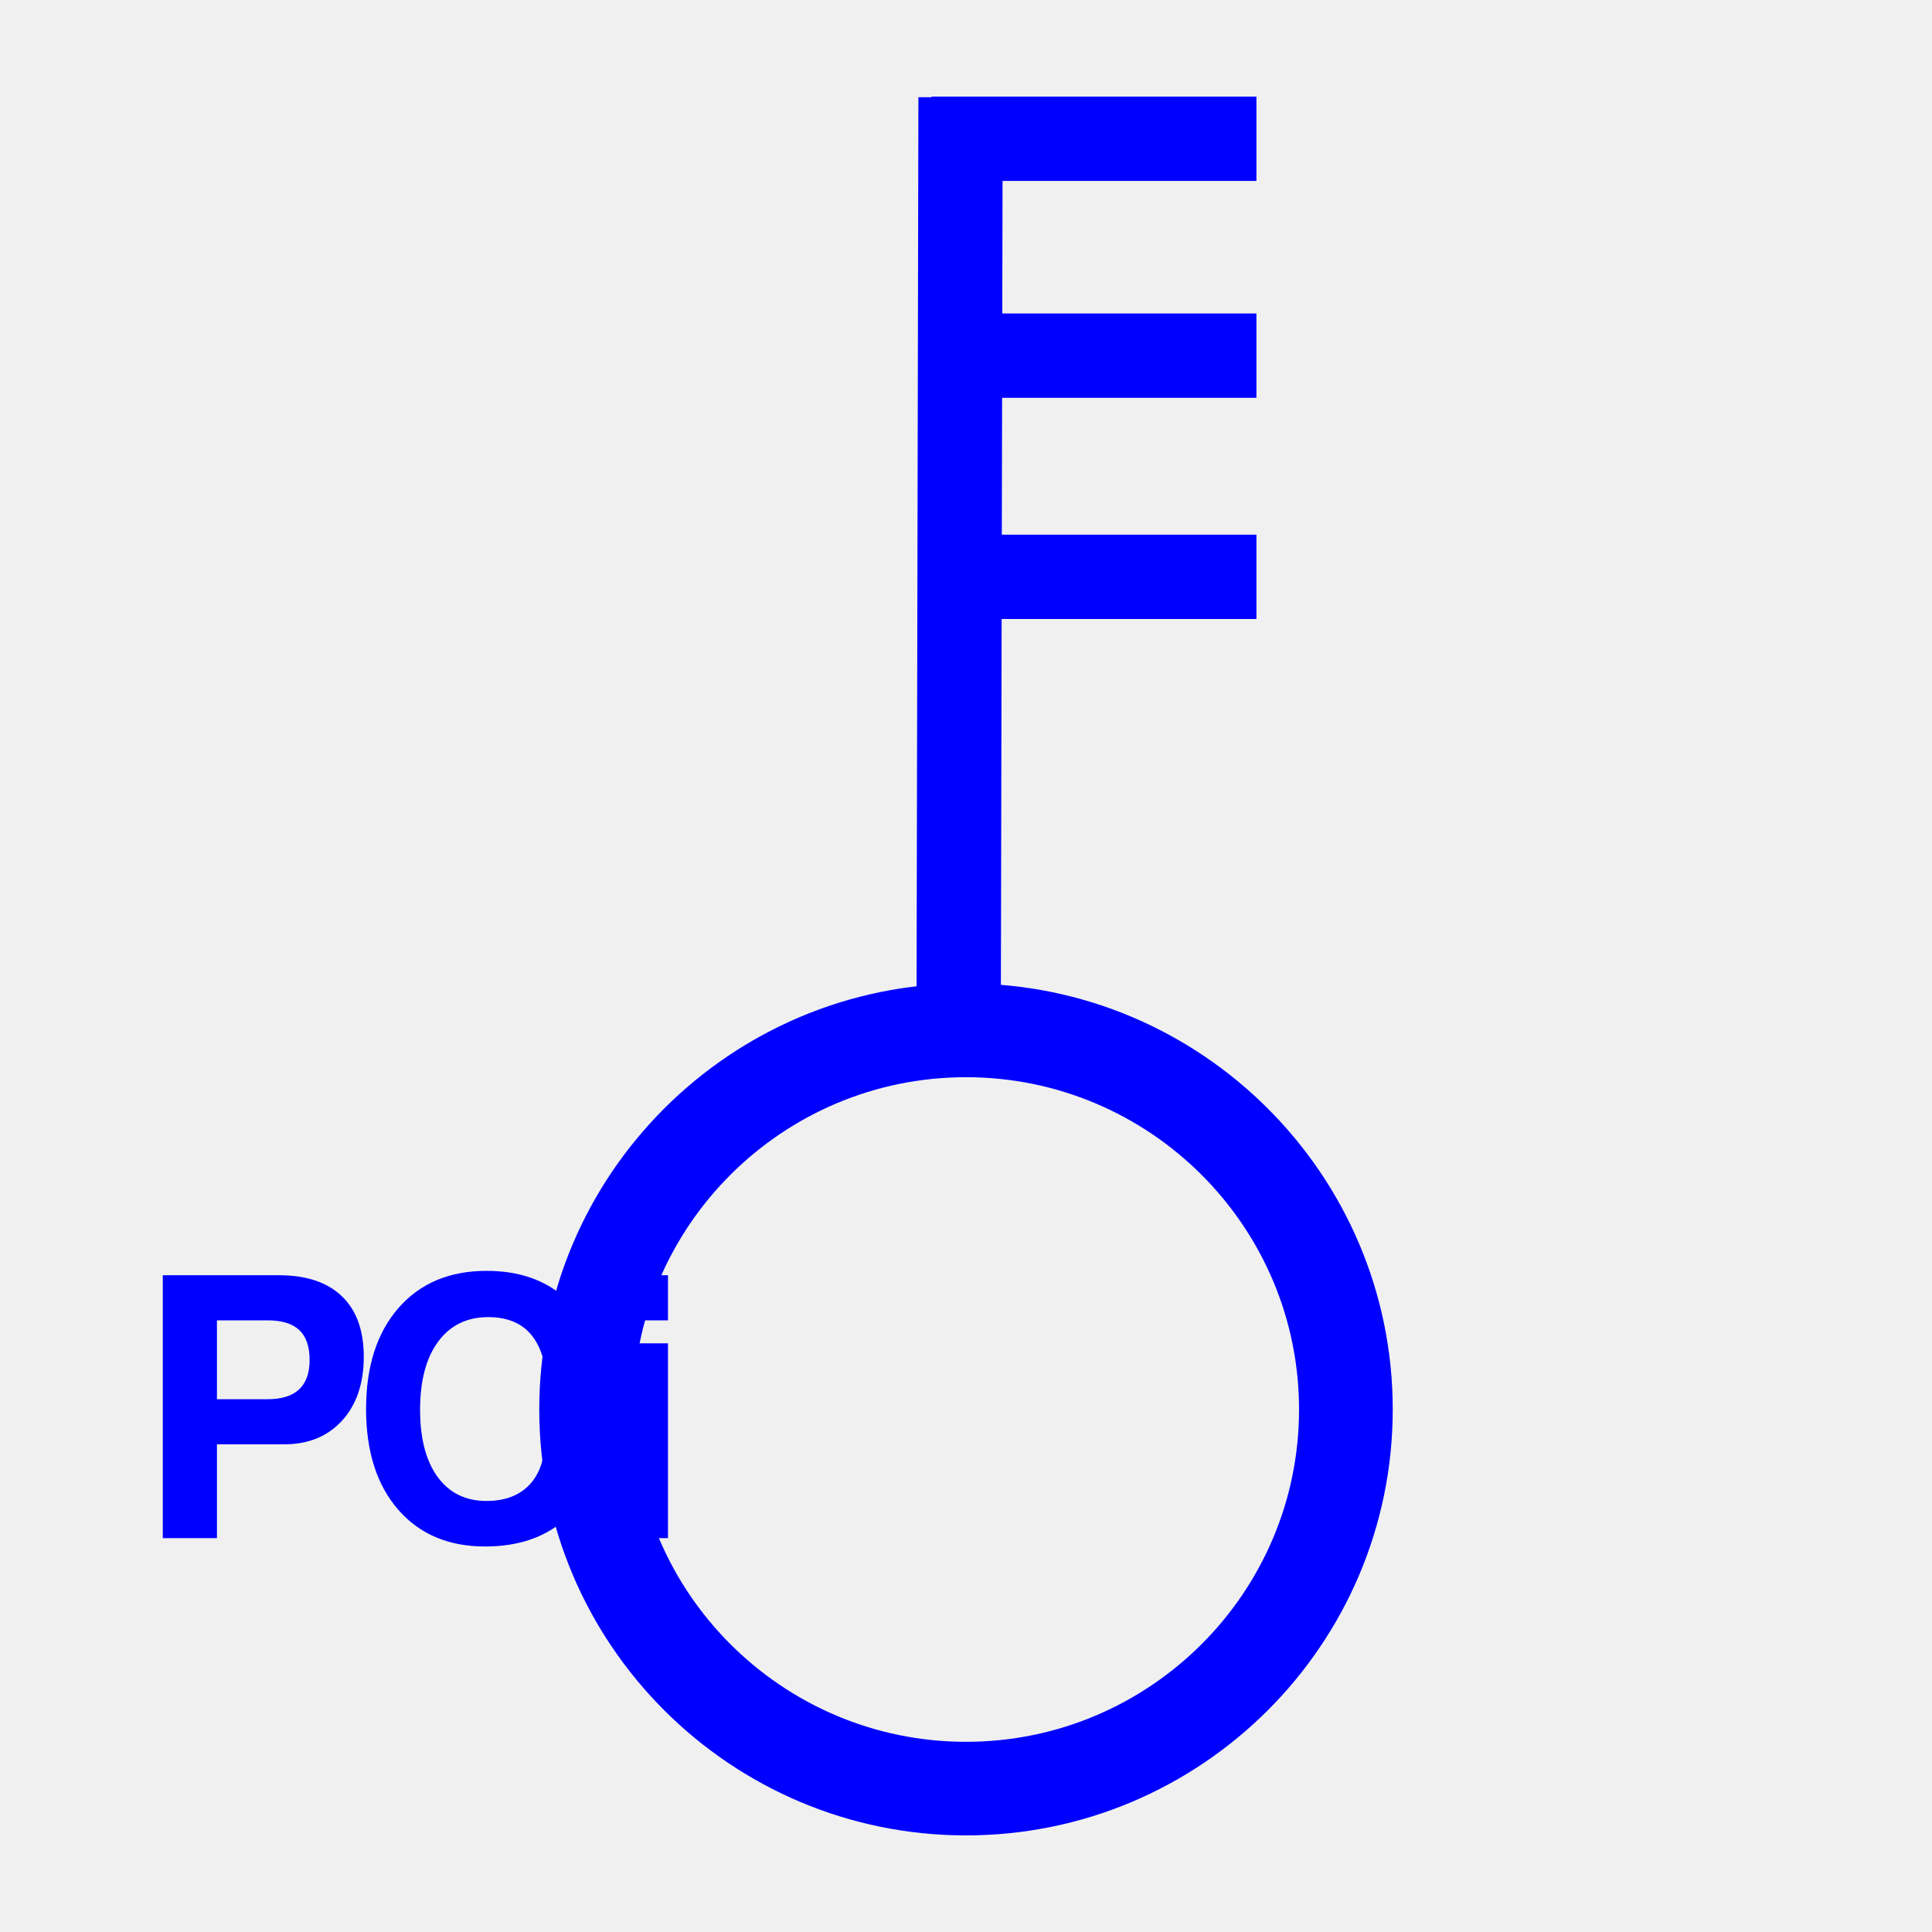
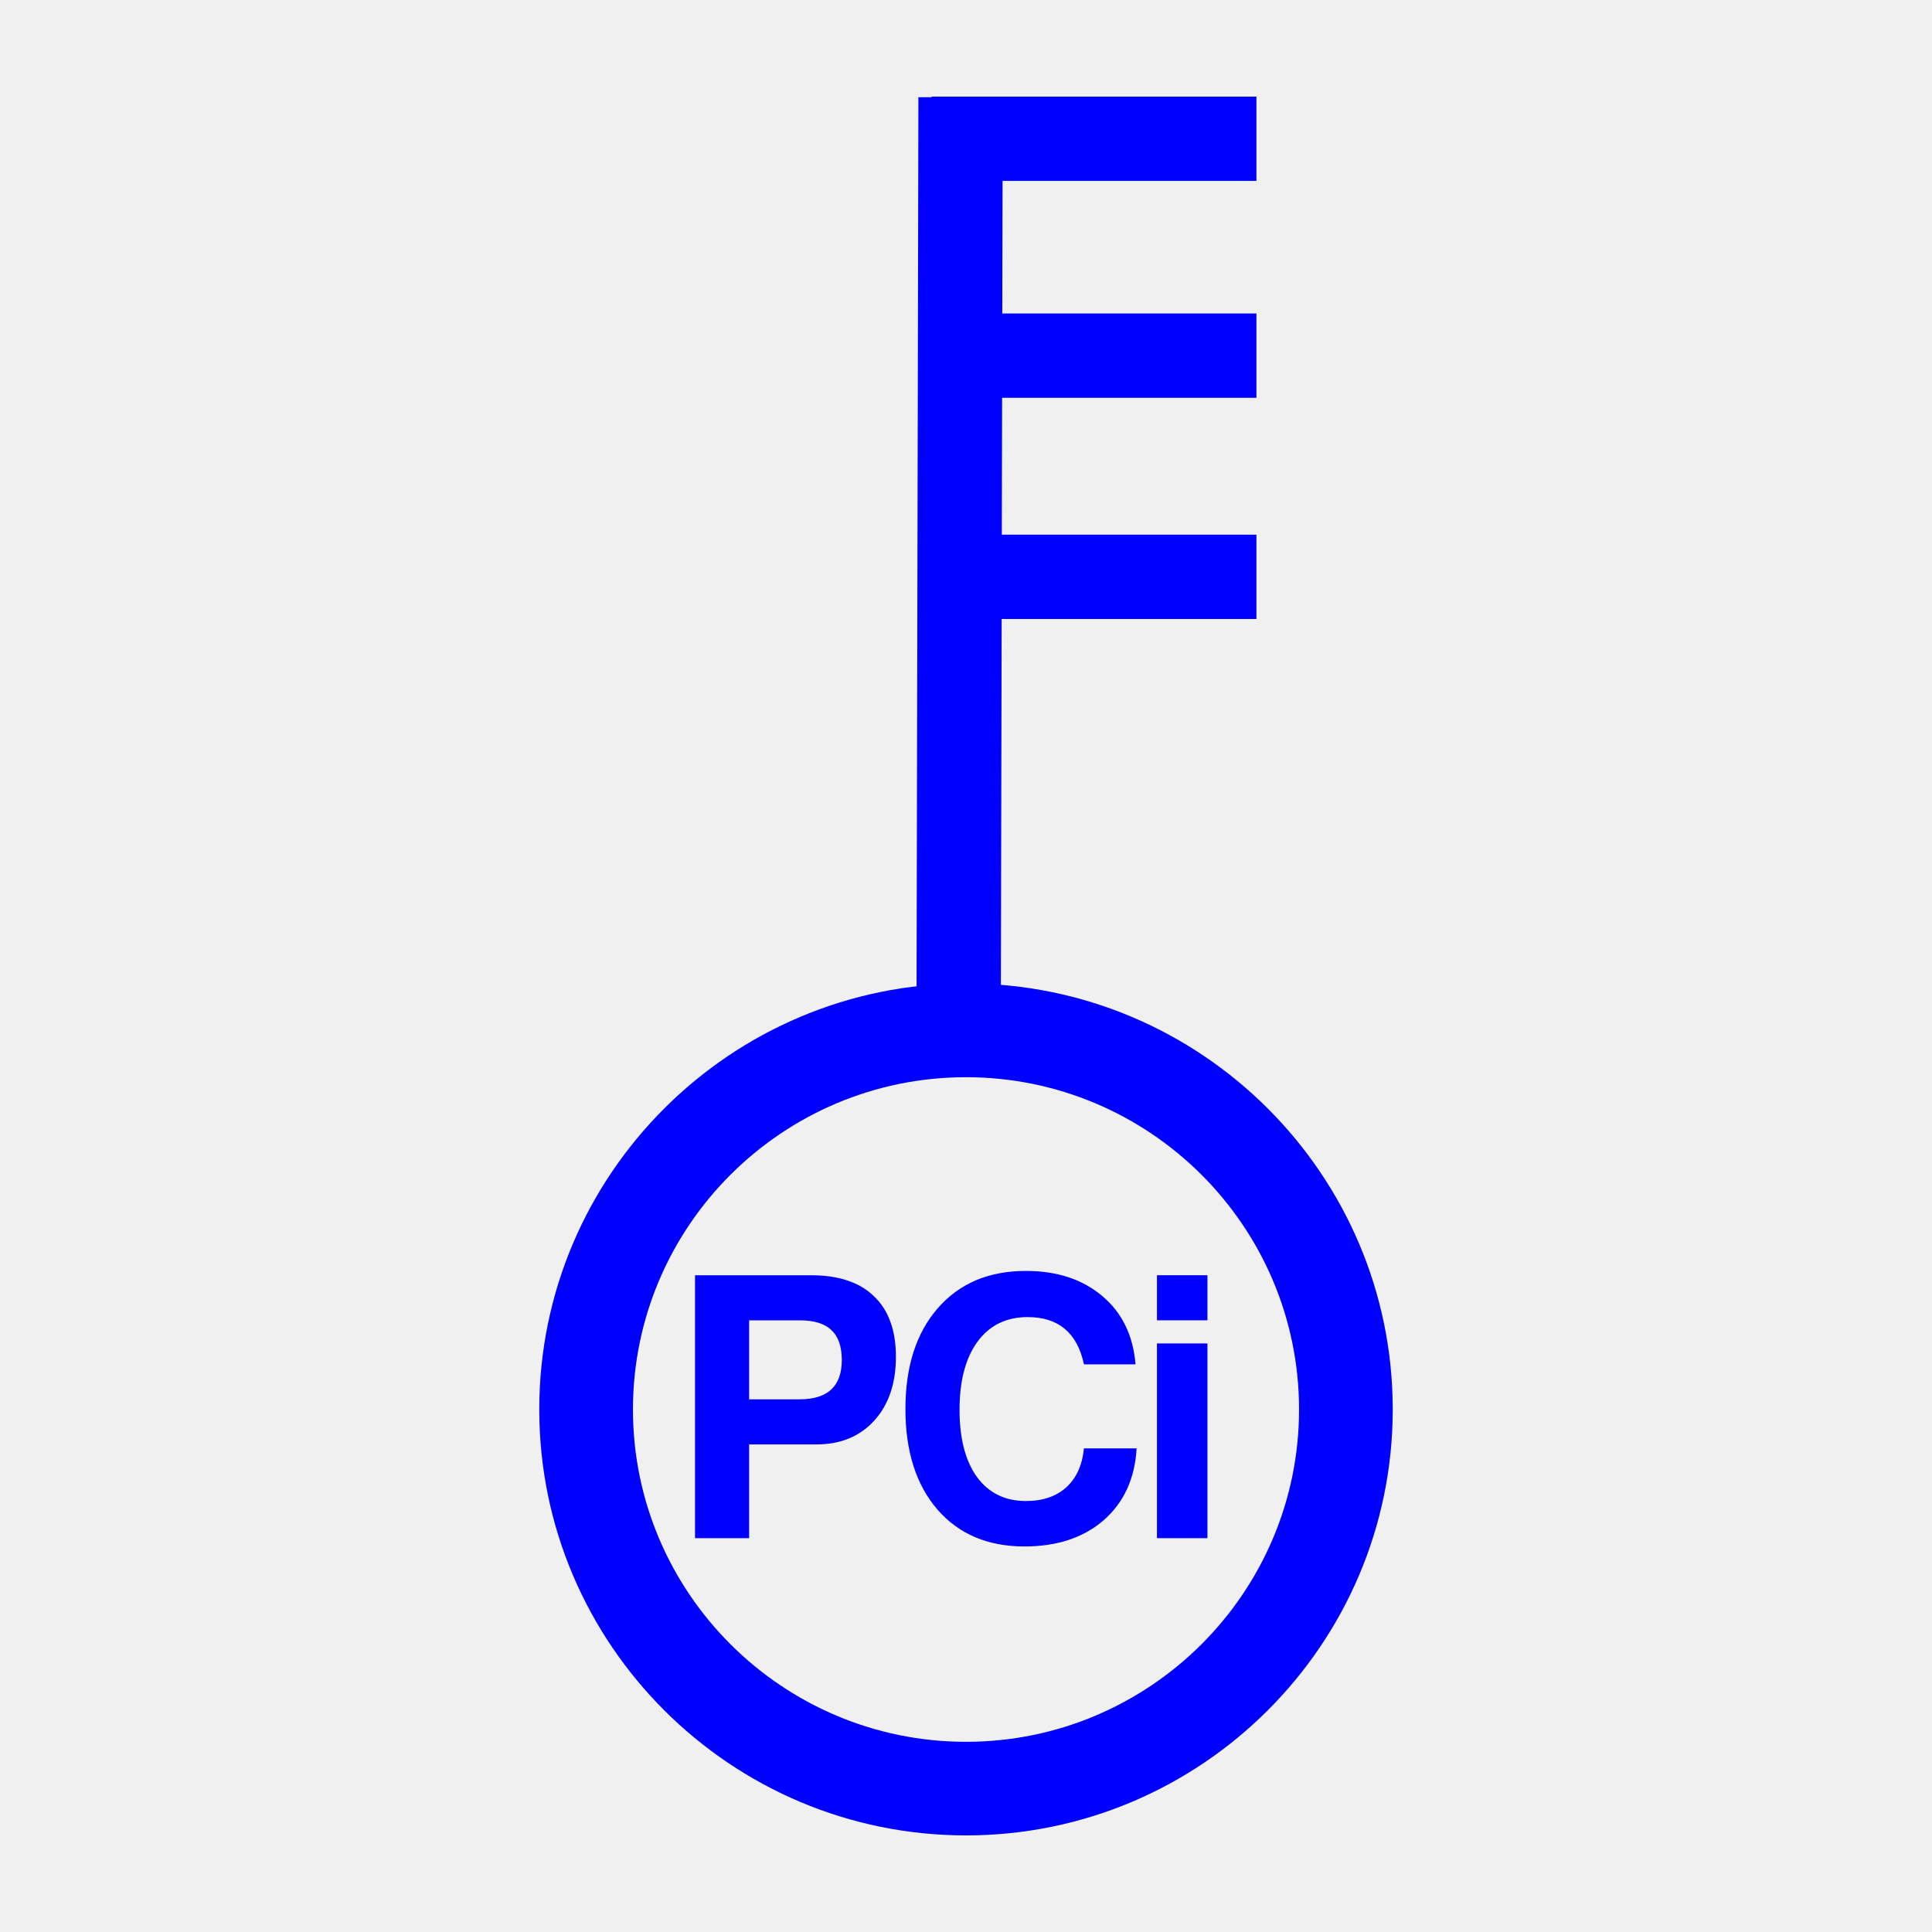
<svg xmlns="http://www.w3.org/2000/svg" version="1.1" id="Ebene_1" viewBox="0 0 100 100" xml:space="preserve">
-   <g transform="translate(27.9122,5) scale(1)">
+   <defs id="defs11" />
+   <g transform="translate(27.9122,5) scale(1)" id="g11">
    <g id="g10">
      <g transform="matrix(10.34483,0,0,10.34483,-2.5862071e-6,-4.3620144e-6)" id="g1">
        <g transform="matrix(0.046875,0,0,0.046875,-37.46016,-20.10516)" id="g9">
          <style type="text/css" id="style1">.st0{fill:#FFFFFF;}
	.st1{fill:#0000FF;}</style>
          <g id="g2">
            <path class="st1" d="m 844.7,614.51 c -25.11,0 -45.55,-20.4 -45.55,-45.47 0,-25.07 20.43,-45.47 45.55,-45.47 25.12,0 45.55,20.4 45.55,45.47 0,25.08 -20.44,45.47 -45.55,45.47 z m 0,-80.93 c -19.6,0 -35.55,15.91 -35.55,35.47 0,19.56 15.95,35.47 35.55,35.47 19.6,0 35.55,-15.91 35.55,-35.47 0,-19.56 -15.95,-35.47 -35.55,-35.47 z" id="path2" />
-             <text xml:space="preserve" style="font-style:normal;font-variant:normal;font-weight:normal;font-stretch:normal;font-size:38.495px;font-family:'Nimbus Sans';-inkscape-font-specification:'Nimbus Sans';text-align:center;letter-spacing:-2.062px;word-spacing:0px;writing-mode:lr-tb;direction:ltr;text-anchor:middle;fill:#ff0000;stroke-width:2.062" x="843.963" y="582.782" id="text1" transform="translate(1.3882218e-6)">
-               <tspan style="font-style:normal;font-variant:normal;font-weight:bold;font-stretch:normal;font-size:38.495px;font-family:FreeSans;-inkscape-font-specification:FreeSans;letter-spacing:-2.062px;word-spacing:0px;fill:#0000ff;stroke-width:2.062" x="842.932" y="582.782" id="tspan4">PCi</tspan>
-             </text>
+             <path style="font-weight:bold;font-size:38.495px;font-family:FreeSans;-inkscape-font-specification:FreeSans;text-align:center;letter-spacing:-2.062px;word-spacing:0px;text-anchor:middle;fill:#0000ff;stroke-width:2.062" d="m 821.551,572.774 v 10.009 h -5.774 v -28.063 h 12.395 q 4.388,0 6.698,2.233 2.348,2.233 2.348,6.467 0,4.273 -2.31,6.814 -2.31,2.541 -6.159,2.541 z m 0,-4.812 h 5.389 q 4.504,0 4.504,-4.196 0,-2.156 -1.116,-3.195 -1.078,-1.039 -3.388,-1.039 h -5.389 z m 35.74,-3.734 q -1.078,-5.043 -6.005,-5.043 -3.426,0 -5.351,2.618 -1.925,2.618 -1.925,7.276 0,4.581 1.848,7.16 1.886,2.579 5.235,2.579 2.695,0 4.311,-1.463 1.617,-1.463 1.886,-4.157 h 5.62 q -0.269,4.812 -3.503,7.66 -3.234,2.81 -8.469,2.81 -5.851,0 -9.277,-3.926 -3.426,-3.965 -3.426,-10.74 0,-6.814 3.465,-10.779 3.465,-3.965 9.393,-3.965 4.966,0 8.122,2.656 3.195,2.656 3.58,7.314 z m 13.182,-2.233 v 20.787 h -5.389 v -20.787 z m 0,-7.276 v 4.812 h -5.389 v -4.812 z" id="text1" transform="translate(1.3882218e-6)" aria-label="PCi" />
          </g>
          <g id="g8">
            <g id="g3">
              <line class="st0" x1="843.92" y1="527.38" x2="844.12" y2="428.99" id="line2" />
              <rect x="794.83" y="473.68" transform="matrix(0.00206163,-1,1,0.00206163,364.0981,1321.218)" class="st1" width="98.39" height="9" id="rect2" />
            </g>
            <g id="g7">
              <g id="g4">
                <line class="st0" x1="841.02" y1="433.41" x2="875.7" y2="433.41" id="line3" />
                <rect x="841.02" y="428.91" class="st1" width="34.68" height="9" id="rect3" />
              </g>
              <g id="g5">
                <line class="st0" x1="841.02" y1="456.56" x2="875.7" y2="456.56" id="line4" />
                <rect x="841.02" y="452.06" class="st1" width="34.68" height="9" id="rect4" />
              </g>
              <g id="g6">
                <line class="st0" x1="841.02" y1="480.17" x2="875.7" y2="480.17" id="line5" />
                <rect x="841.02" y="475.67" class="st1" width="34.68" height="9" id="rect5" />
              </g>
            </g>
          </g>
        </g>
      </g>
    </g>
  </g>
</svg>
